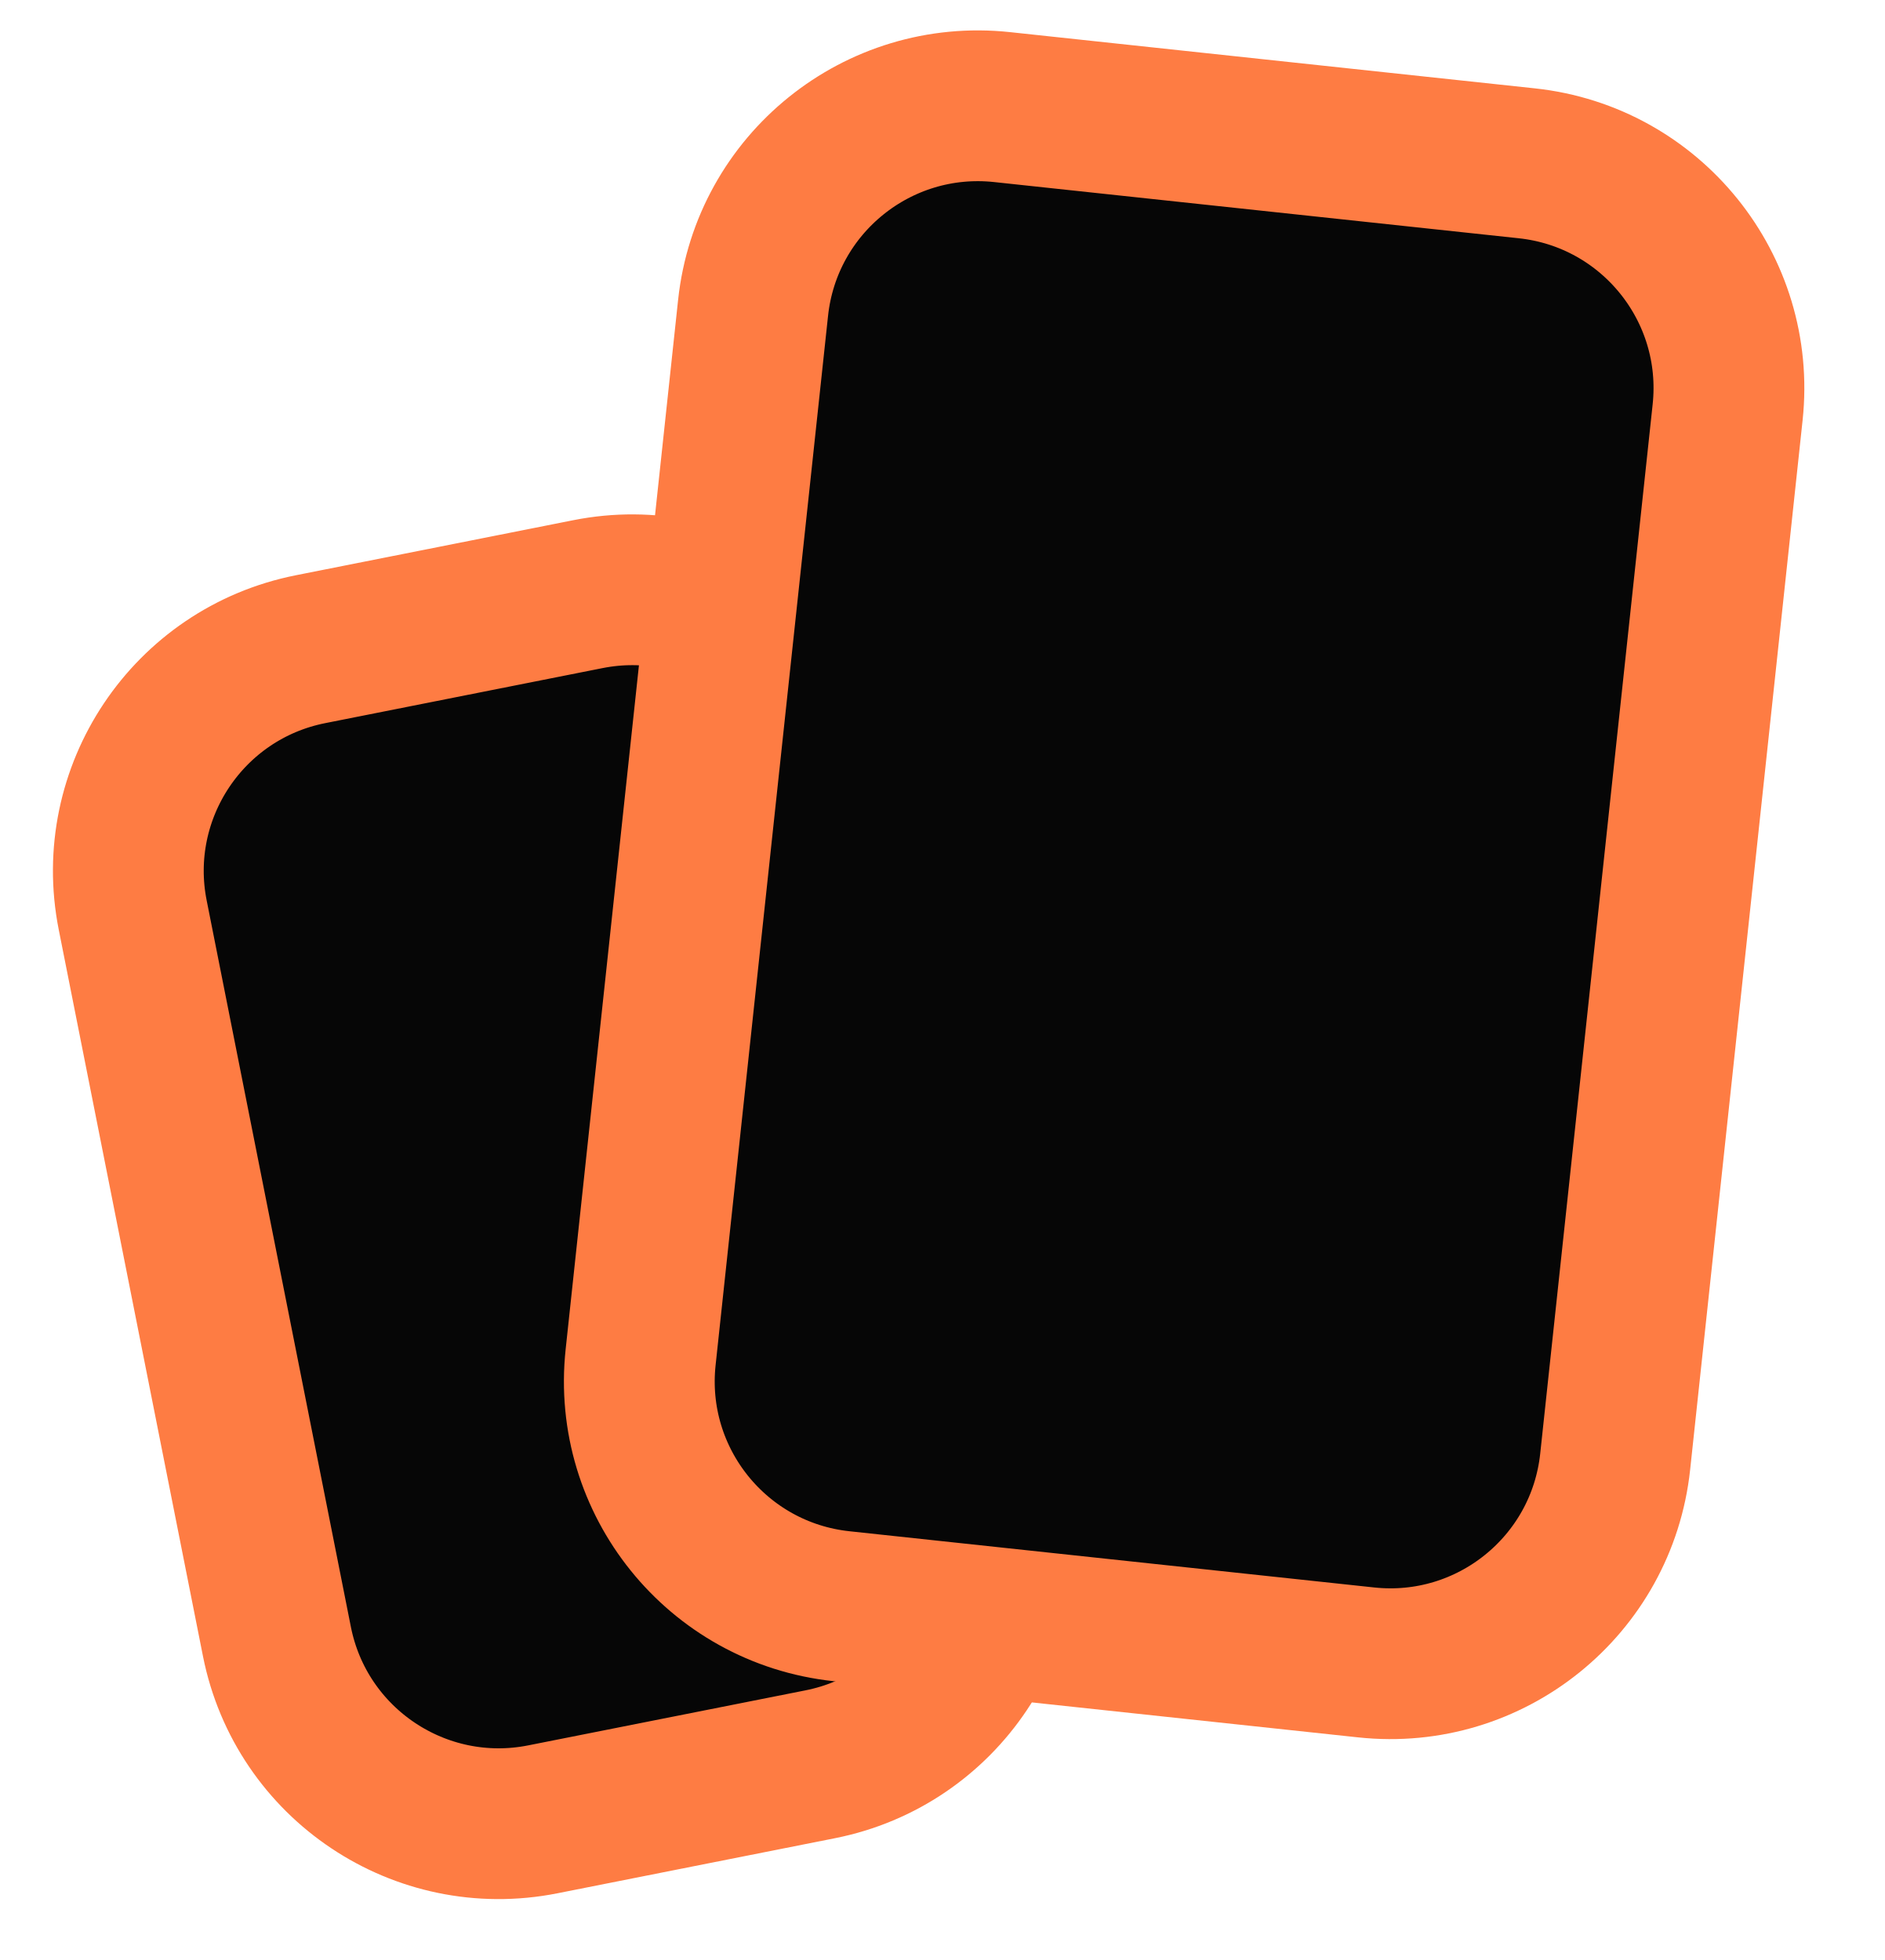
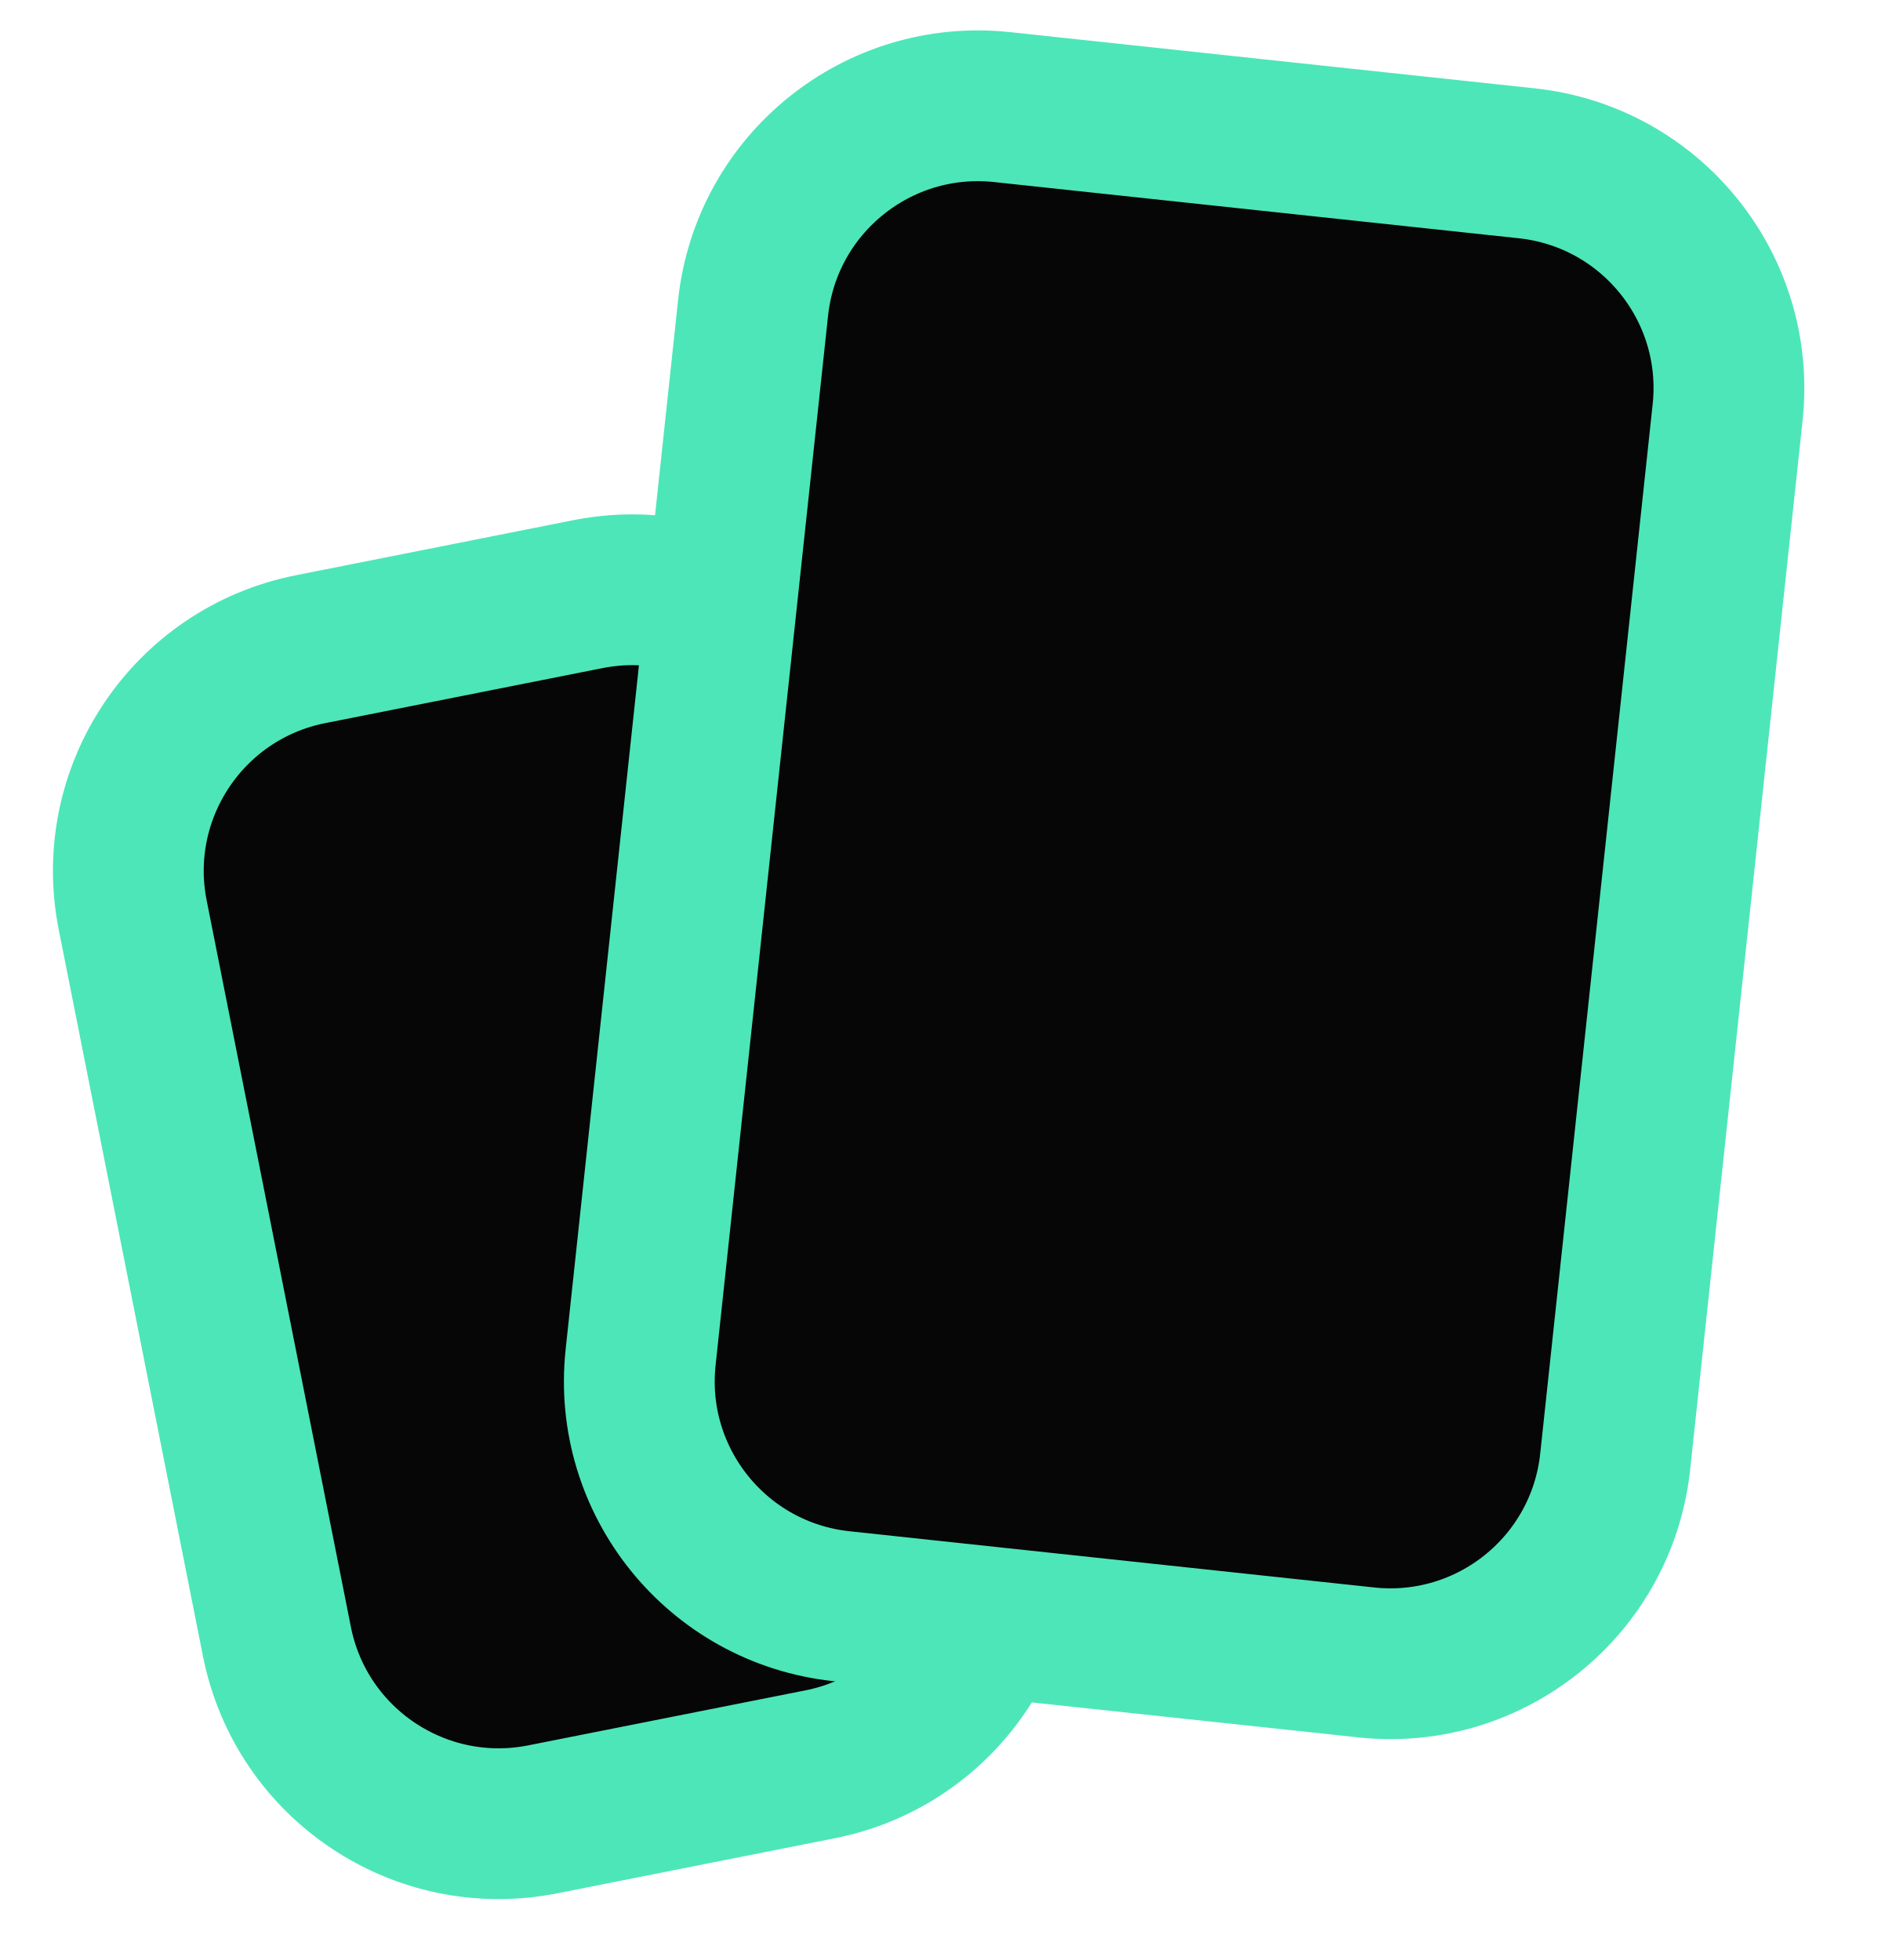
<svg xmlns="http://www.w3.org/2000/svg" width="25" height="26" viewBox="0 0 25 26" fill="none">
-   <rect x="1.176" y="9.196" width="9.751" height="15.825" rx="3" transform="rotate(-11.2265 1.17555 9.19572)" fill="#060606" stroke="#FE7C43" stroke-width="2" />
-   <rect x="10.308" y="1.101" width="13" height="20" rx="3" transform="rotate(6.11582 10.3079 1.10085)" fill="#060606" stroke="#FE7C43" stroke-width="2" />
+   <rect x="1.176" y="9.196" width="9.751" height="15.825" rx="3" transform="rotate(-11.2265 1.17555 9.19572)" fill="#060606" stroke="#4DE6B8" stroke-width="2" />
+   <rect x="10.308" y="1.101" width="13" height="20" rx="3" transform="rotate(6.11582 10.3079 1.10085)" fill="#060606" stroke="#4DE6B8" stroke-width="2" />
</svg>
